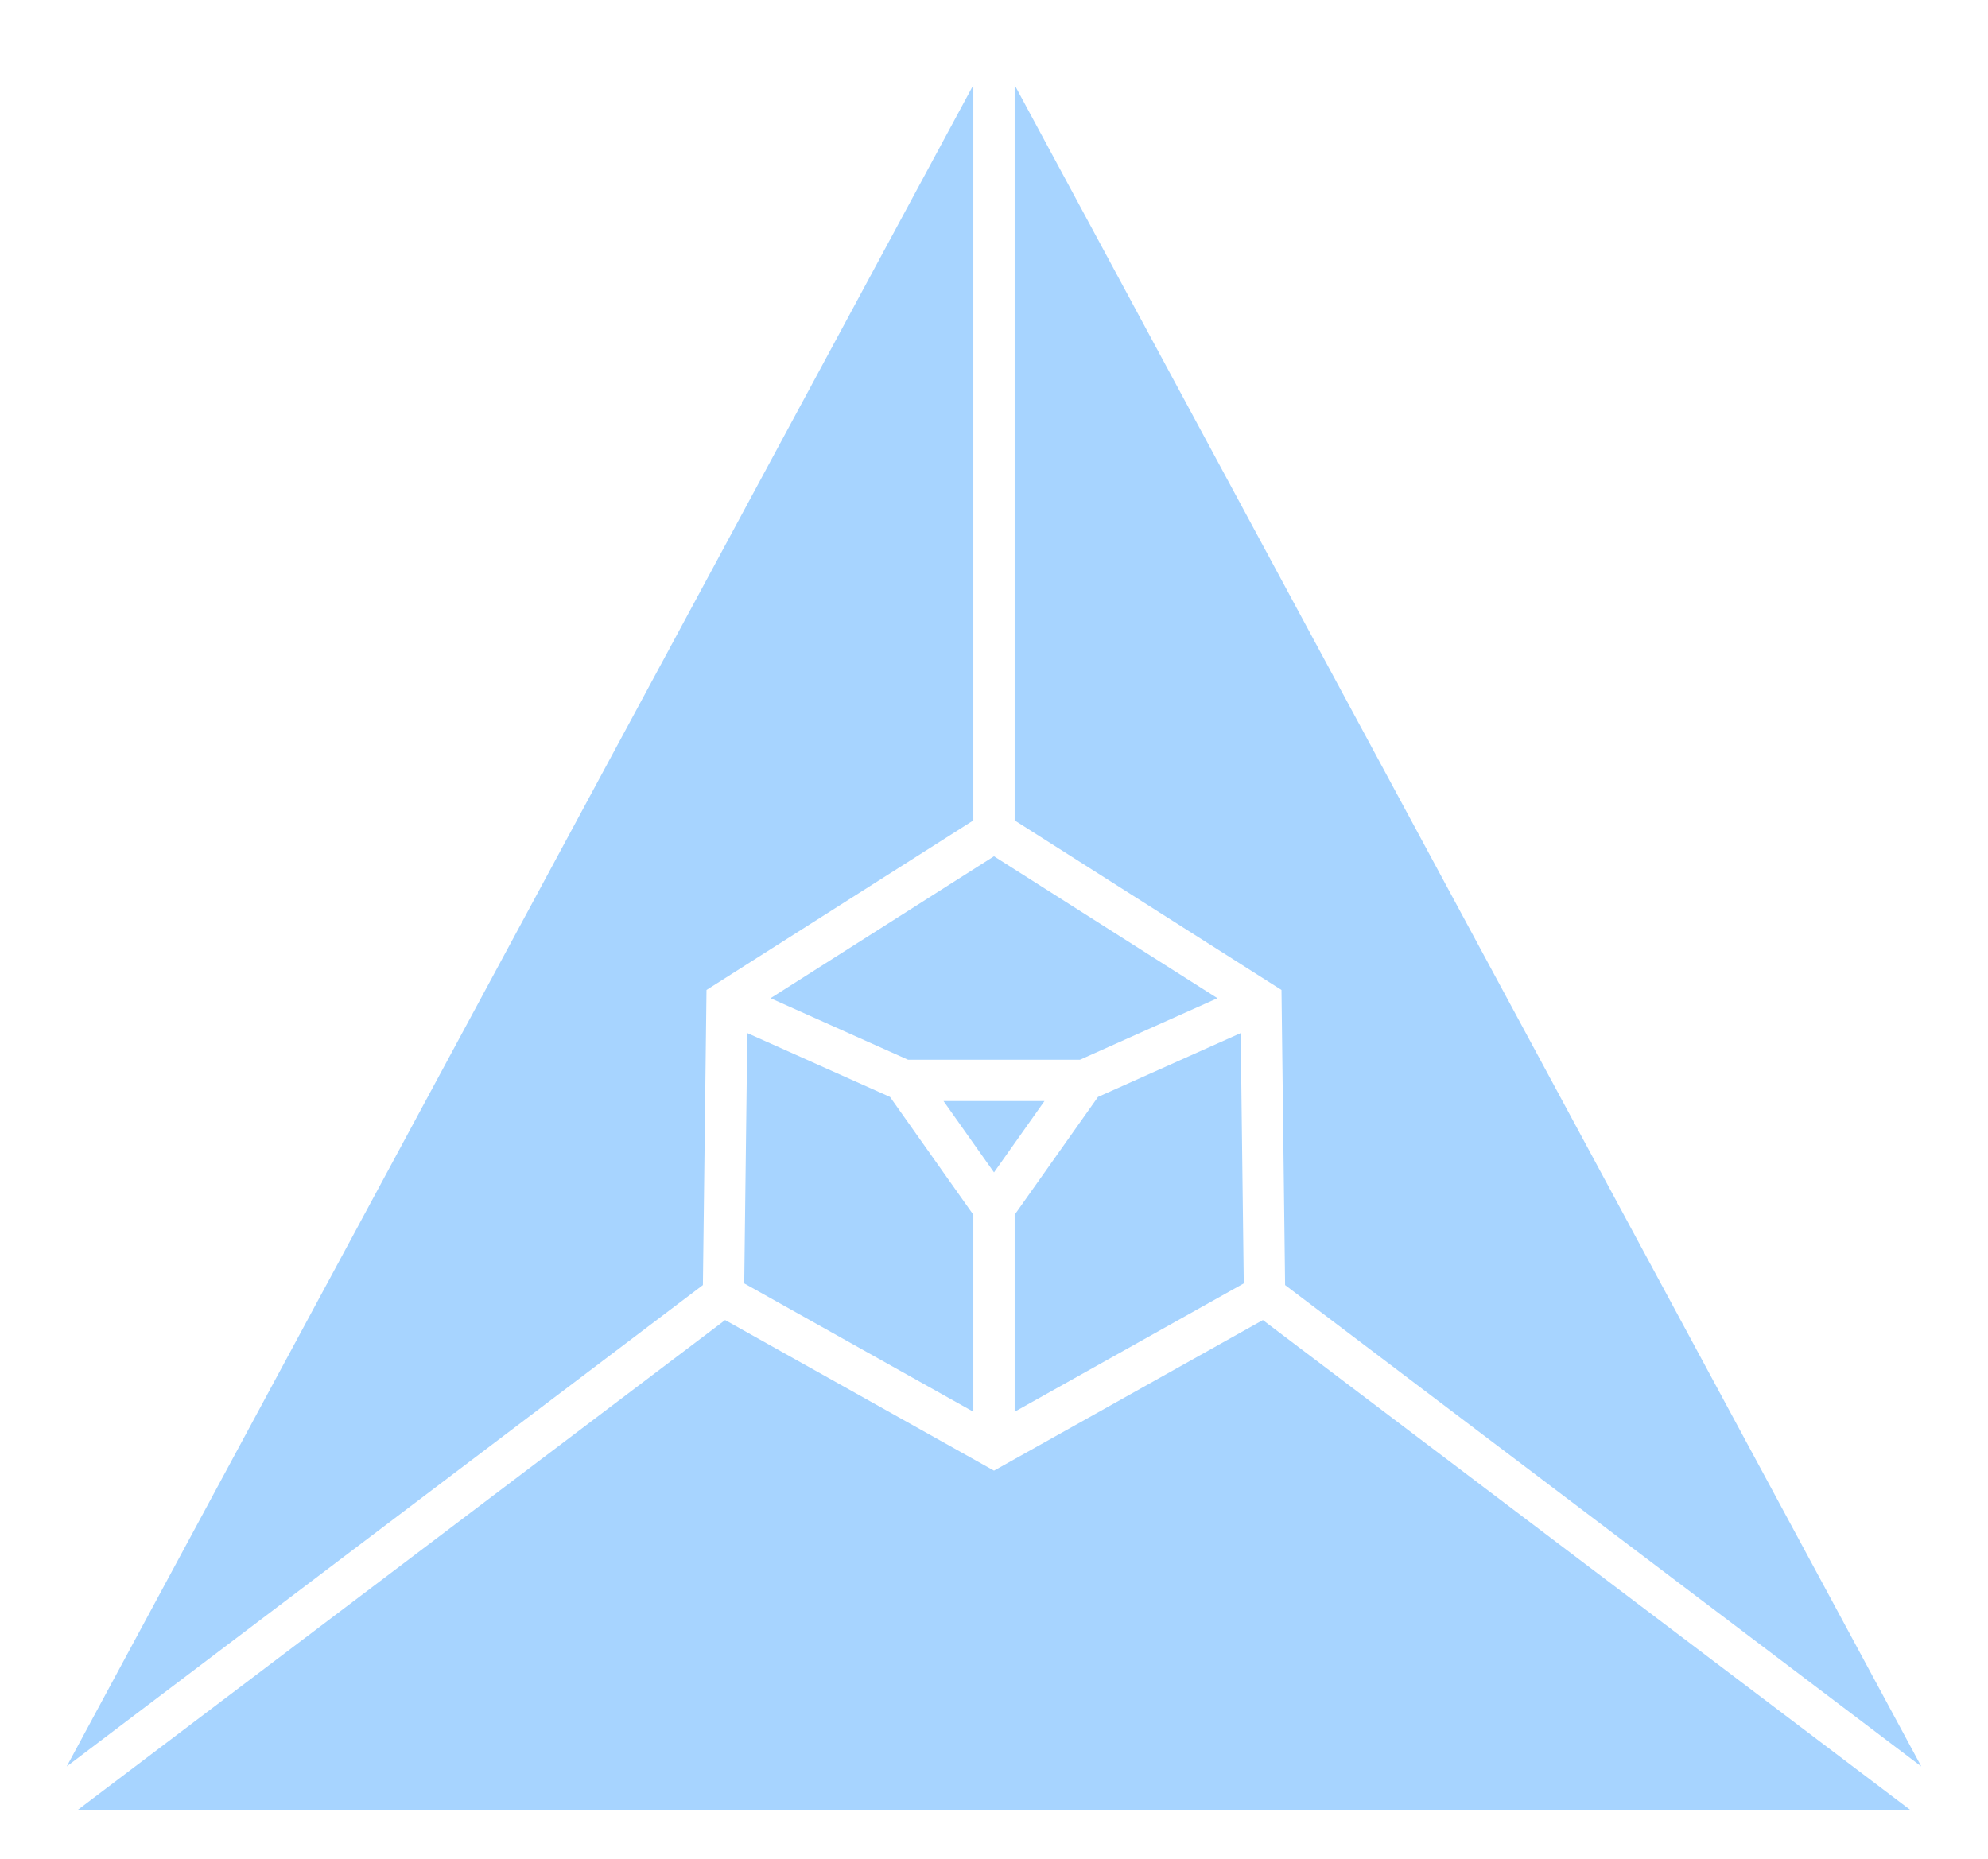
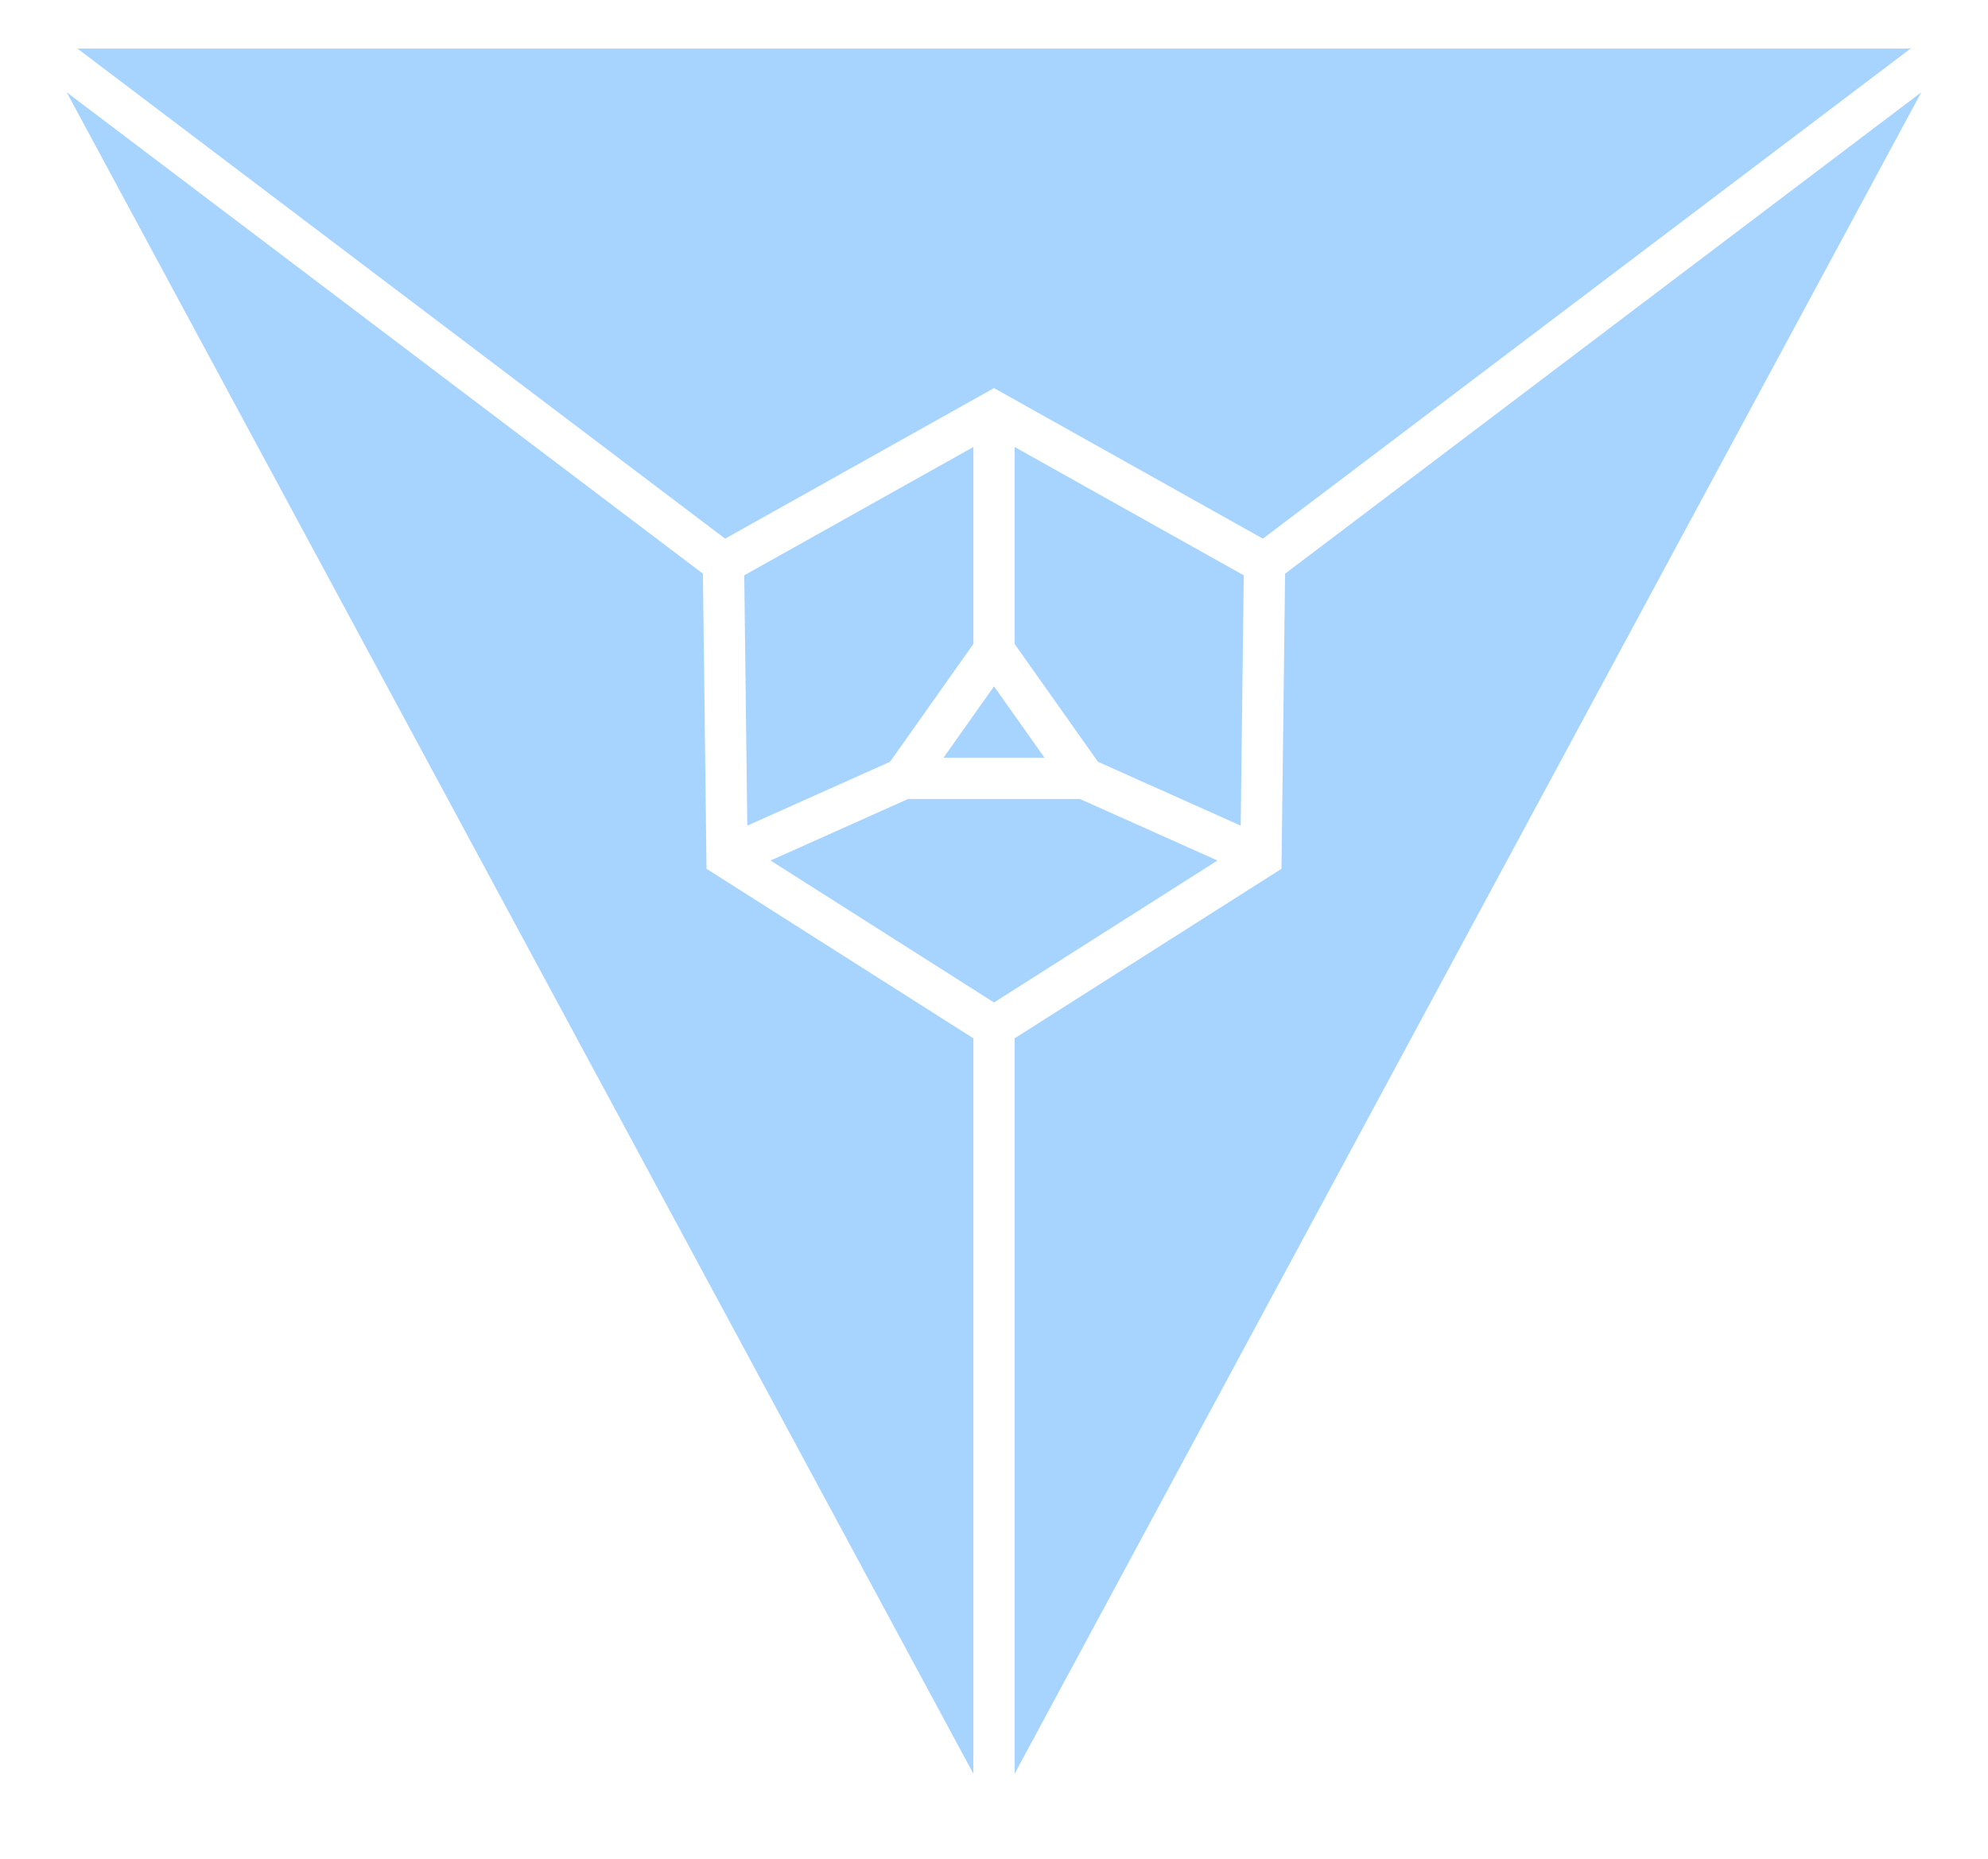
<svg xmlns="http://www.w3.org/2000/svg" width="77" height="72" viewBox="0 0 77 72" role="img" aria-labelledby="lcars-ng-logo-title">
  <g fill="#a7d4ff">
-     <path d="M37.7 3.294L2.584 68.425L27.225 49.778L27.365 38.347L37.7 31.78Z" />
-     <path d="M2.996 70.12L74.004 70.12L48.914 51.134L38.5 56.967L28.086 51.134Z" />
-     <path d="M39.3 3.294L39.3 31.78L49.635 38.347L49.775 49.778L74.416 68.425Z" />
-     <path d="M29.845 38.667L35.171 41.05L41.829 41.05L47.155 38.667L38.5 33.168Z" />
-     <path d="M28.945 40.018L28.826 49.714L37.7 54.685L37.7 47.054L34.473 42.491Z" />
-     <path d="M48.174 49.714L48.055 40.018L42.527 42.491L39.3 47.054L39.3 54.685Z" />
-     <path d="M40.455 42.65L36.545 42.65L38.5 45.414Z" />
+     <path d="M39.3 68.706L74.416 3.575L49.775 22.222L49.635 33.653L39.3 40.22Z" />
+     <path d="M74.004 1.88L2.996 1.88L28.086 20.866L38.5 15.033L48.914 20.866Z" />
+     <path d="M37.7 68.706L37.7 40.22L27.365 33.653L27.225 22.222L2.584 3.575Z" />
+     <path d="M47.155 33.333L41.829 30.95L35.171 30.95L29.845 33.333L38.5 38.832Z" />
+     <path d="M48.055 31.982L48.174 22.286L39.3 17.315L39.3 24.946L42.527 29.509Z" />
+     <path d="M28.826 22.286L28.945 31.982L34.473 29.509L37.7 24.946L37.7 17.315Z" />
+     <path d="M36.545 29.35L40.455 29.35L38.5 26.586Z" />
  </g>
</svg>
